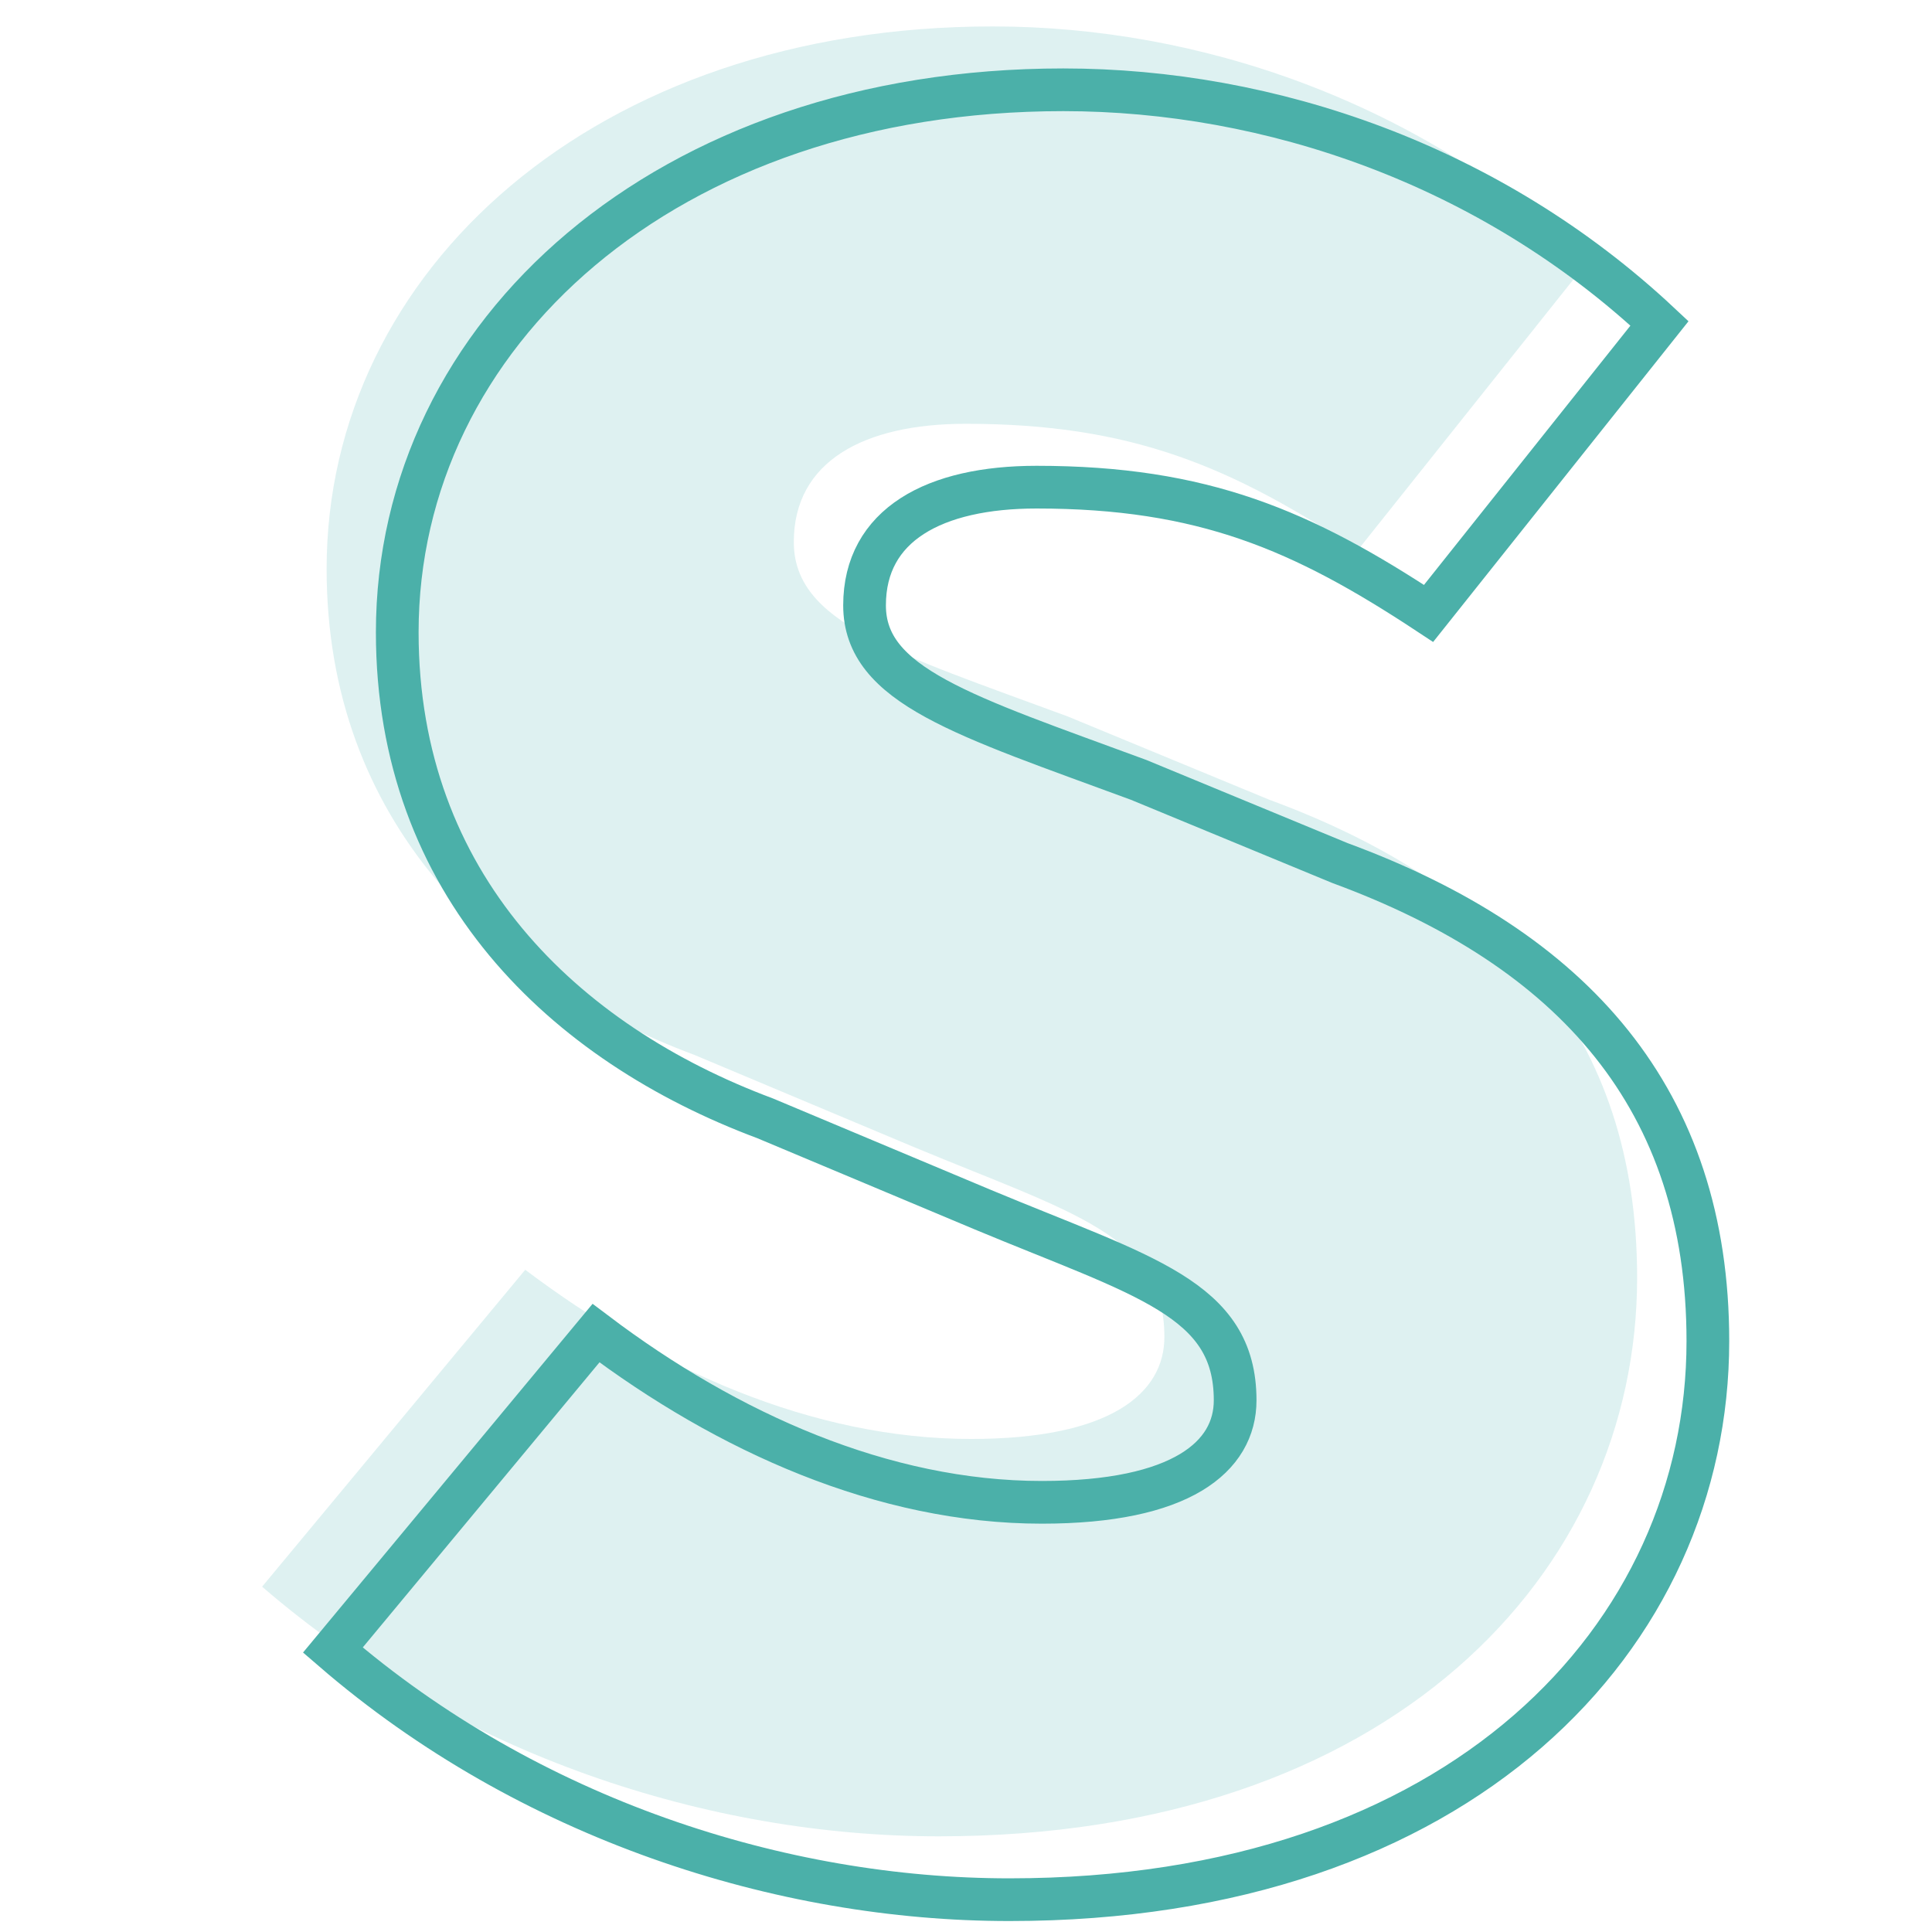
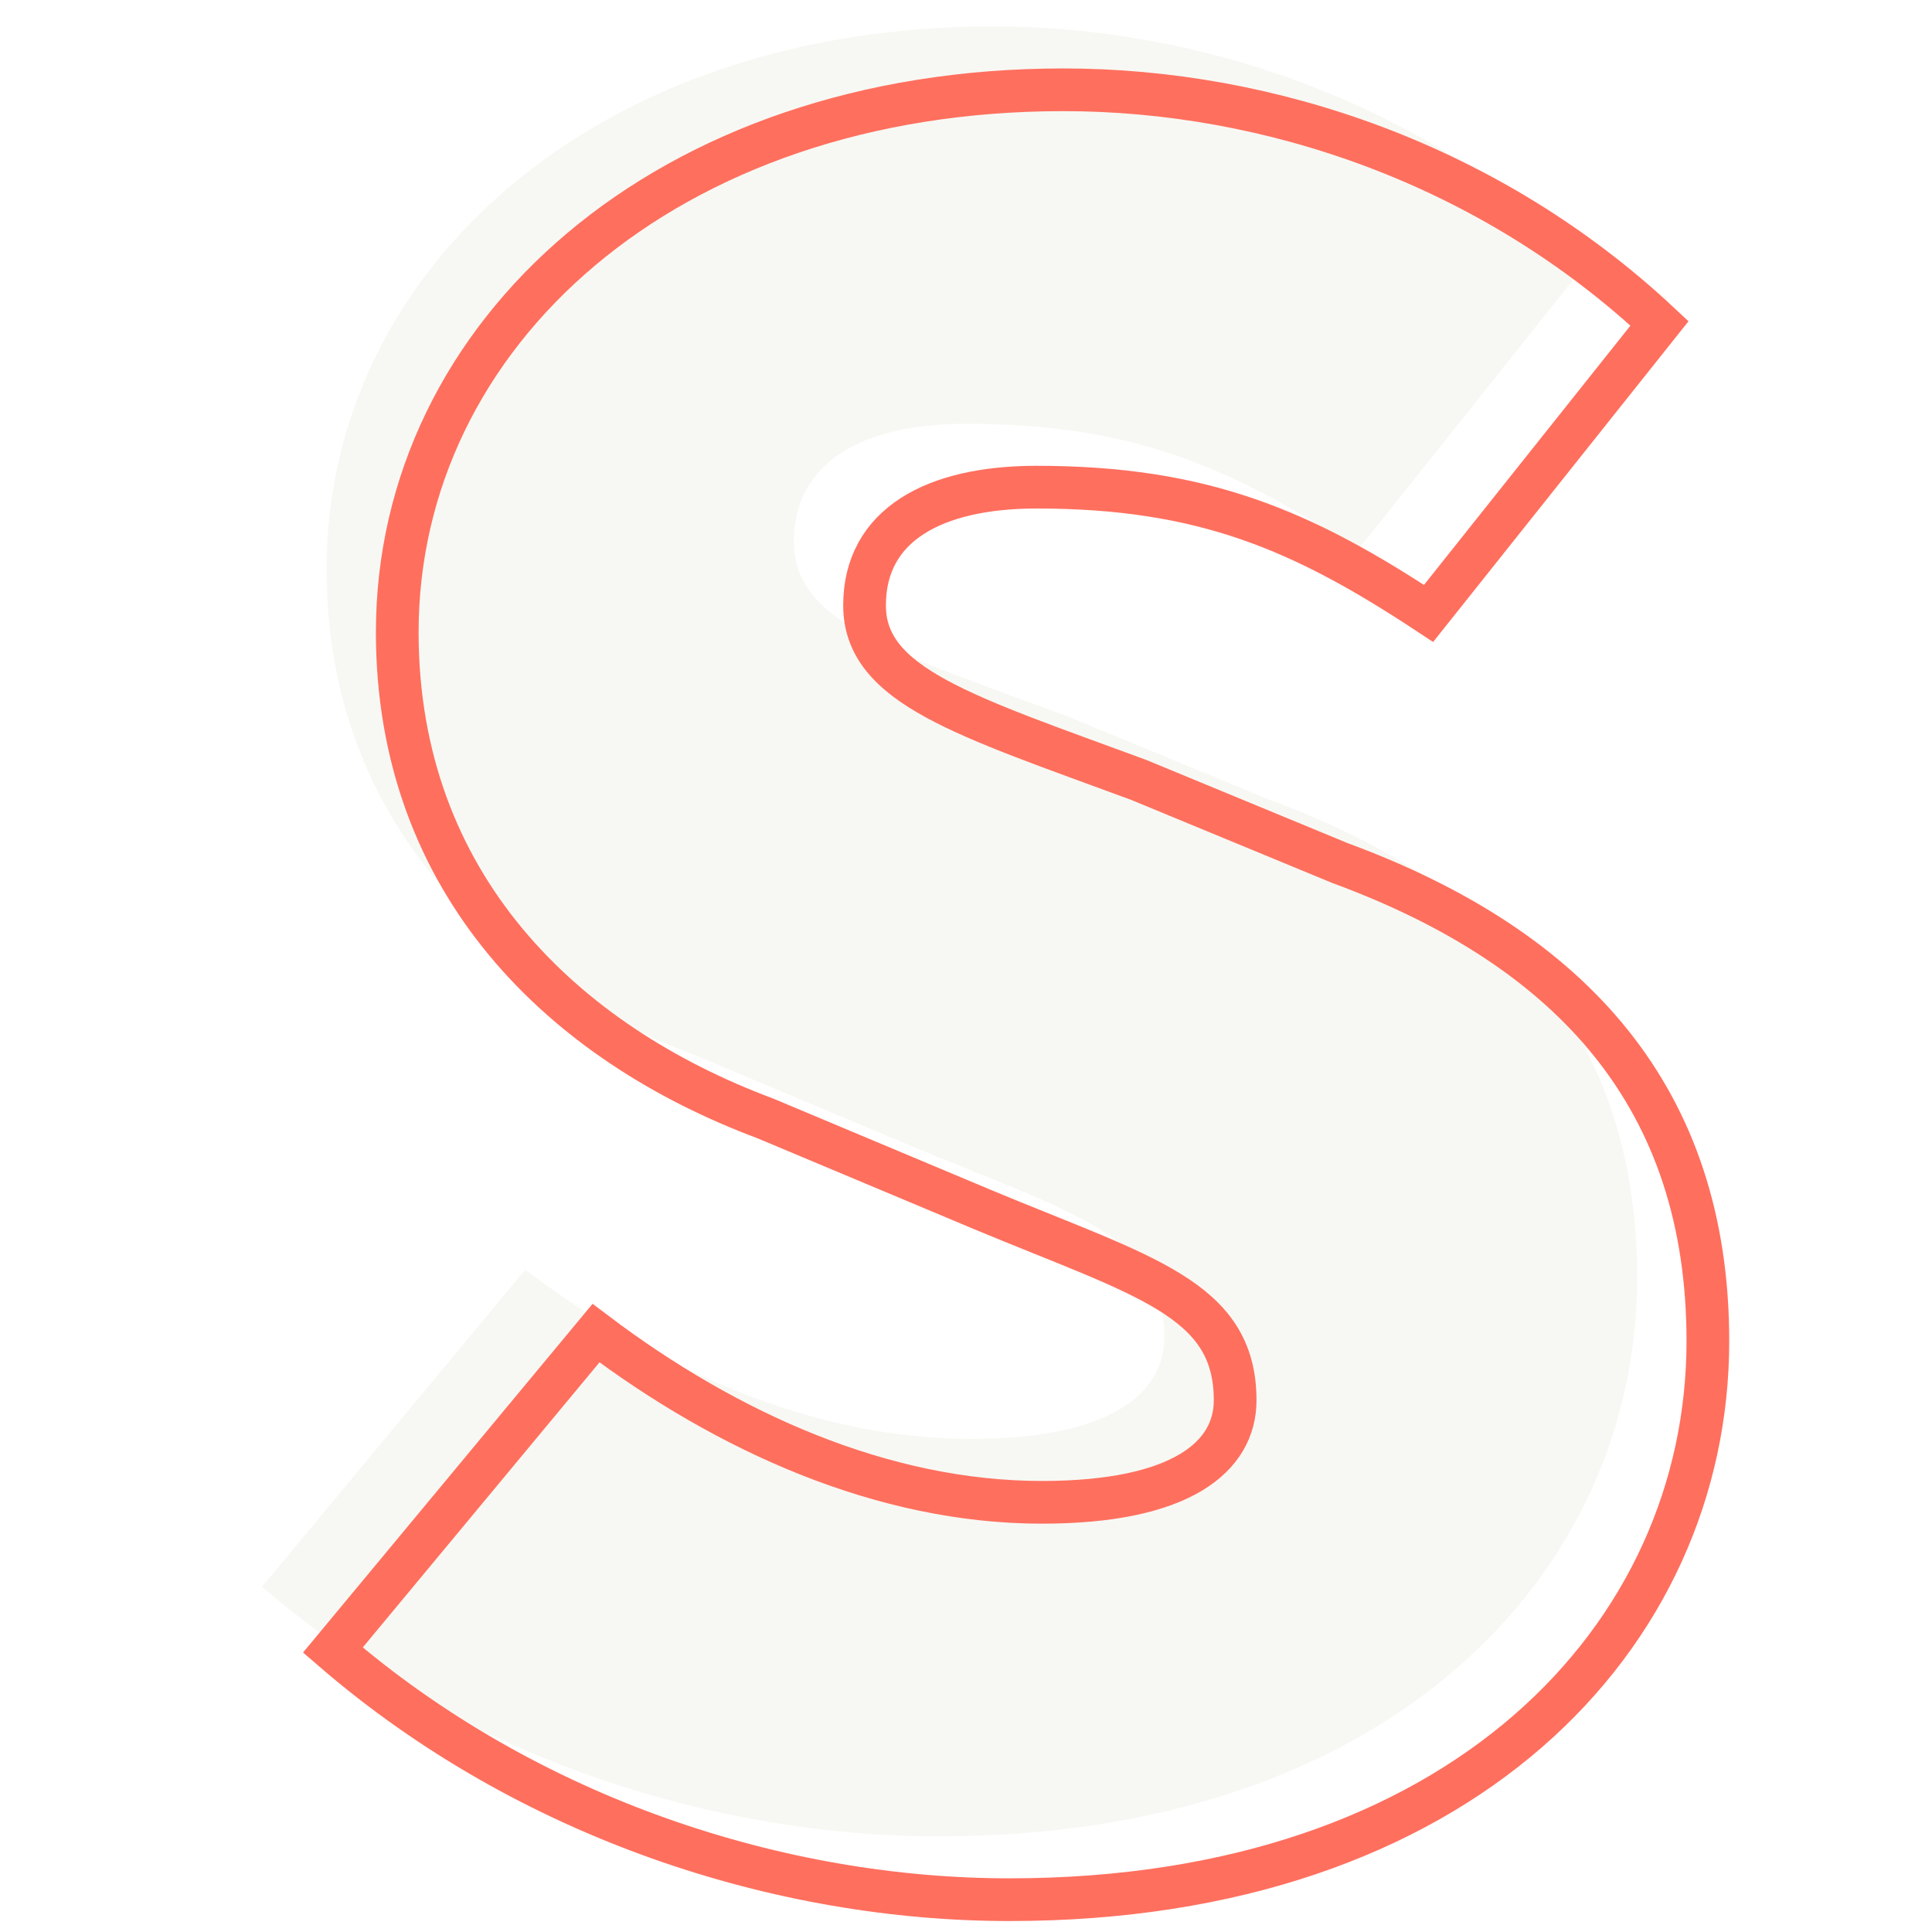
<svg xmlns="http://www.w3.org/2000/svg" version="1.1" id="Layer_1" x="0px" y="0px" viewBox="0 0 1674 1674" style="enable-background:new 0 0 1674 1674;" xml:space="preserve">
  <style type="text/css">
- 	.st0{fill:#DEF1F1;}
- 	.st1{fill:none;stroke:#4BB0A9;stroke-width:37;stroke-miterlimit:10;}
+ 	.st0{fill:#f7f8f3;}
+ 	.st1{fill:none;stroke:#ff6f5e;stroke-width:37;stroke-miterlimit:10;}
</style>
  <path class="st0" d="M227.1,1374.8l228-274.6c114,86.1,249,146.6,386.3,146.6c121,0,167.5-39.6,167.5-88.4  c0-88.4-79.1-107-218.7-165.2l-188.4-79.1c-174.5-65.1-318.8-202.4-318.8-421.2c0-258.3,232.7-470,577.1-470  c179.2,0,370,65.1,516.6,202.4l-200.2,251.3c-109.4-72.1-195.5-109.4-339.7-109.4c-88.4,0-149,32.6-149,102.4s86.1,95.4,237.4,151.2  l174.5,72.1c202.4,74.5,318.8,204.8,318.8,414.2c0,256-214.1,484-605,484C615.7,1591.2,397,1521.4,227.1,1374.8z" />
  <path class="st1" d="M288.4,1429.7l228-274.6c114,86.1,249,146.6,386.3,146.6c121,0,167.5-39.6,167.5-88.4  c0-88.4-79.1-107-218.7-165.2L663,969c-174.5-65.1-318.8-202.4-318.8-421.2c0-258.3,232.7-470,577.1-470  c179.2,0,370,65.1,516.6,202.4l-200.1,251.3c-109.3-72.1-195.4-109.4-339.7-109.4c-88.4,0-149,32.6-149,102.4s86.1,95.4,237.4,151.2  l174.5,72.1c202.4,74.5,318.8,204.8,318.8,414.2c0,256-214.1,484-605,484C677,1646.1,458.2,1576.3,288.4,1429.7z" />
</svg>
